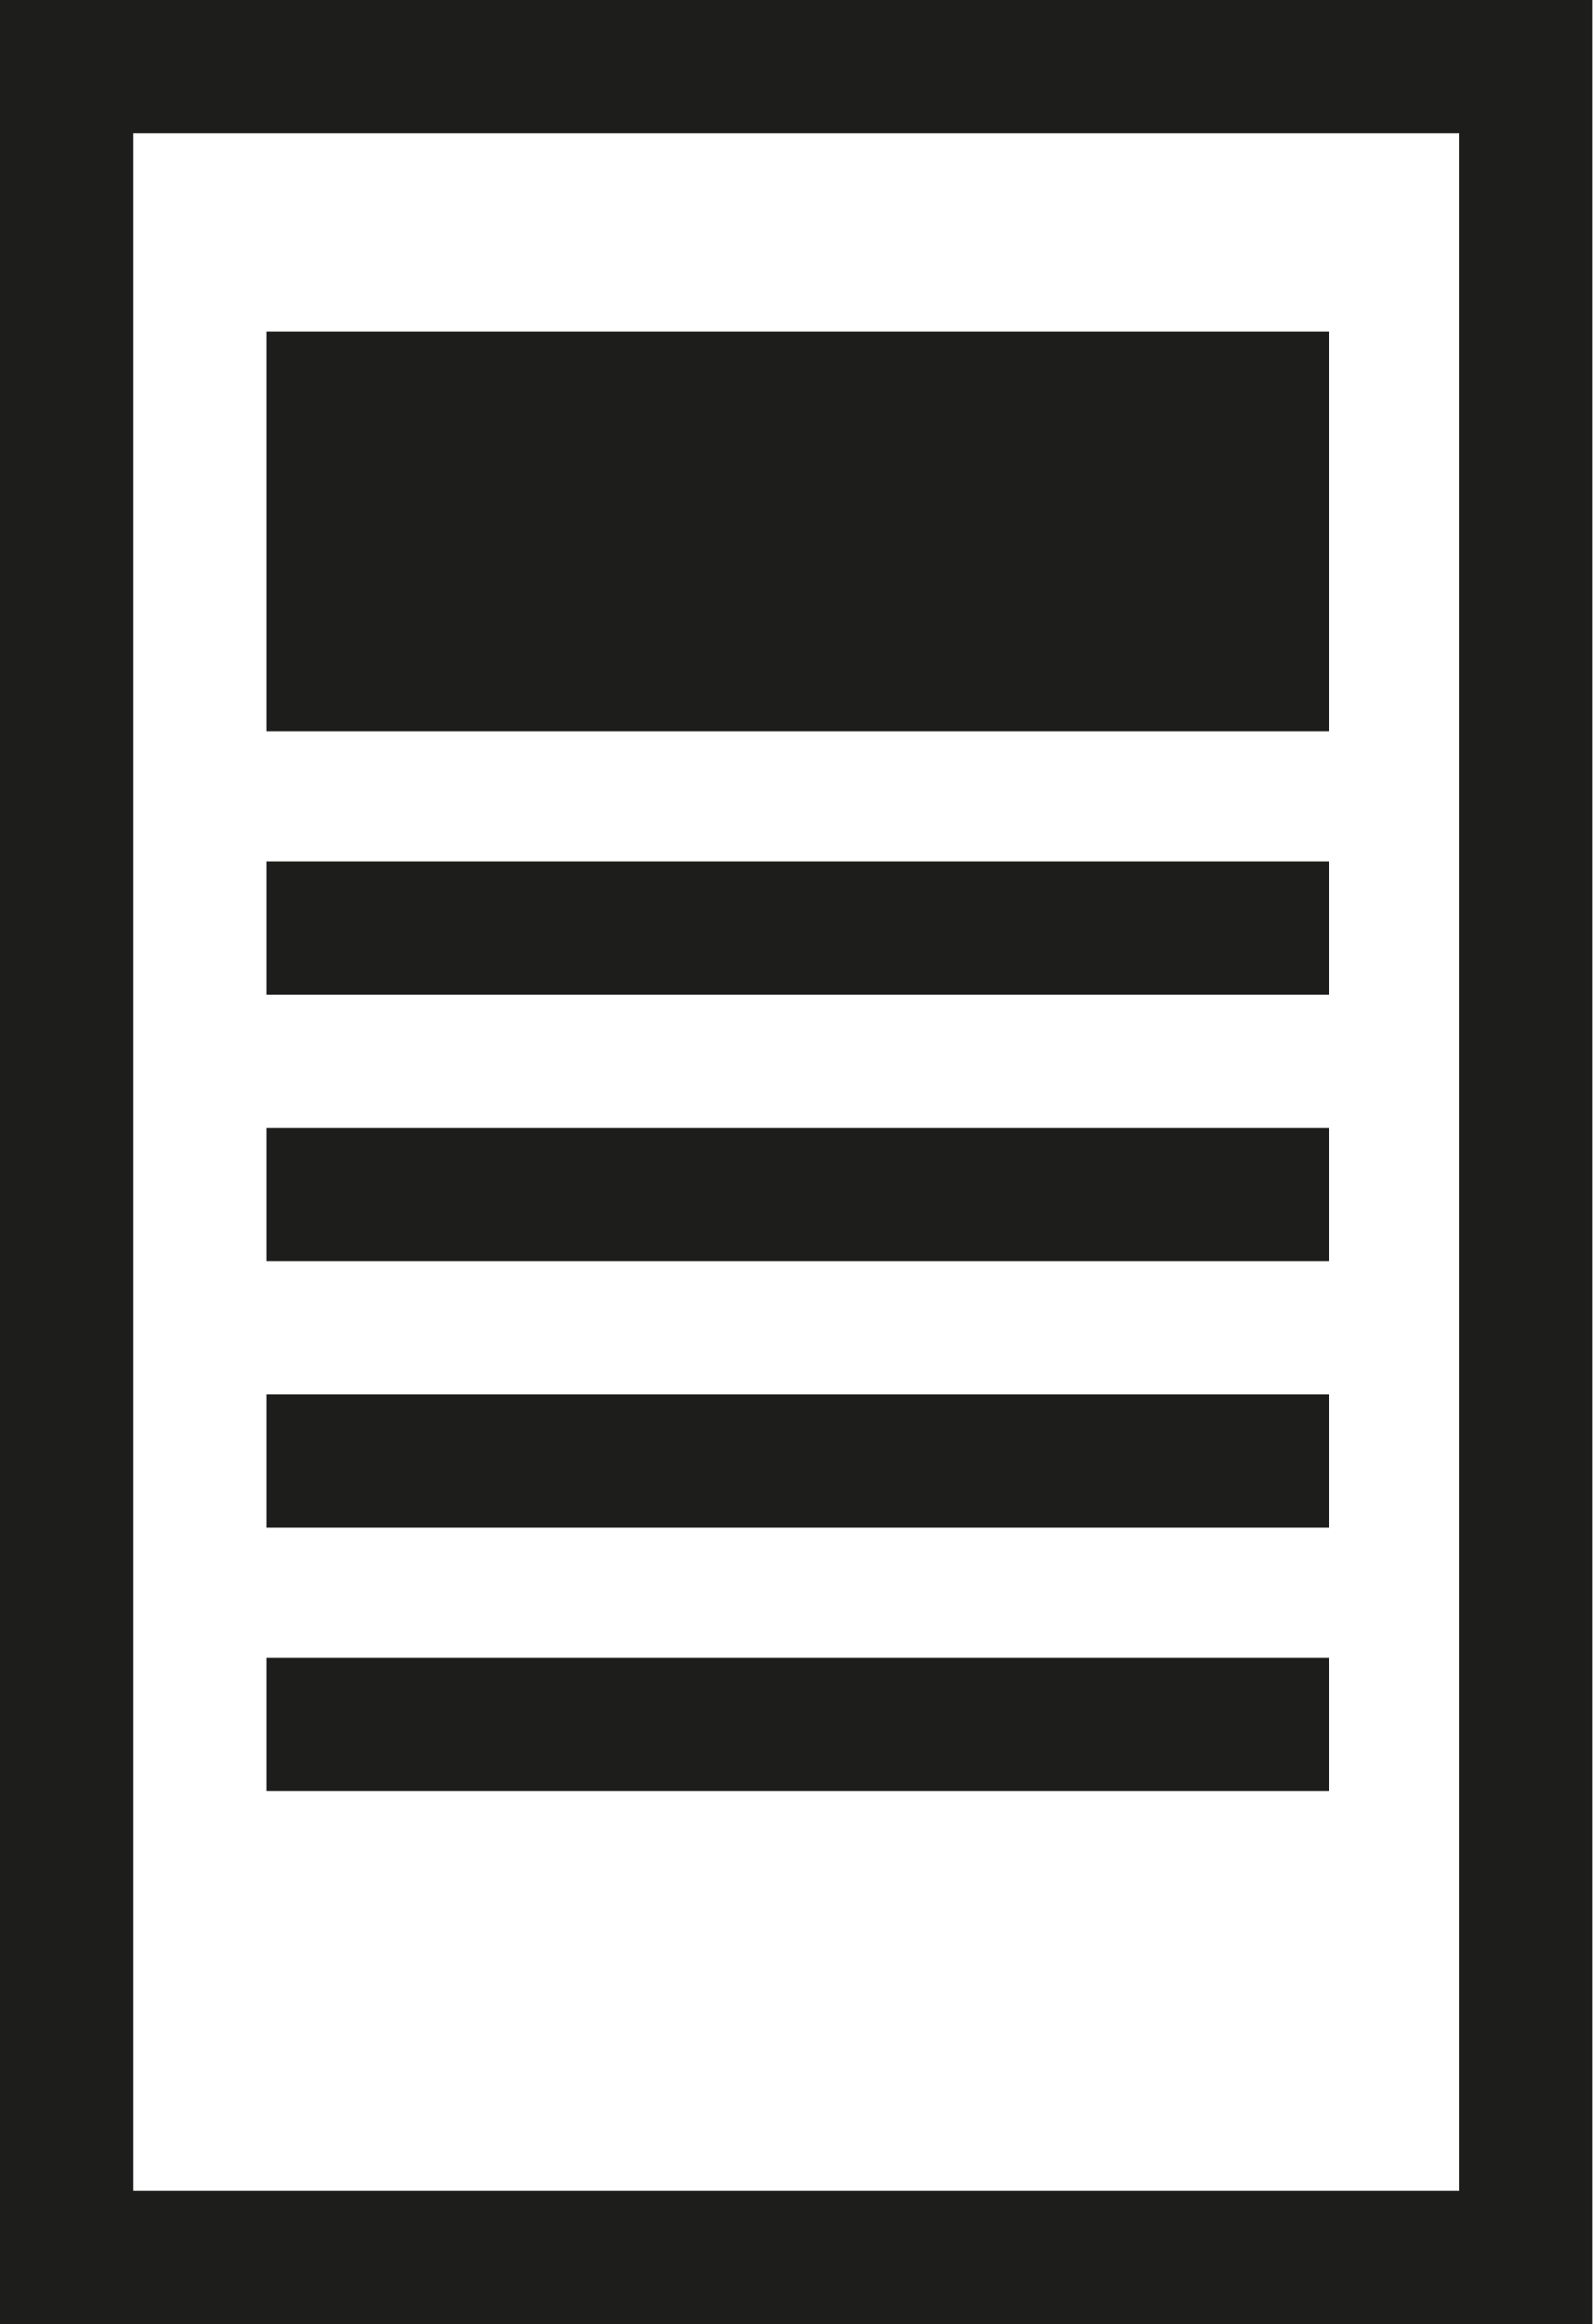
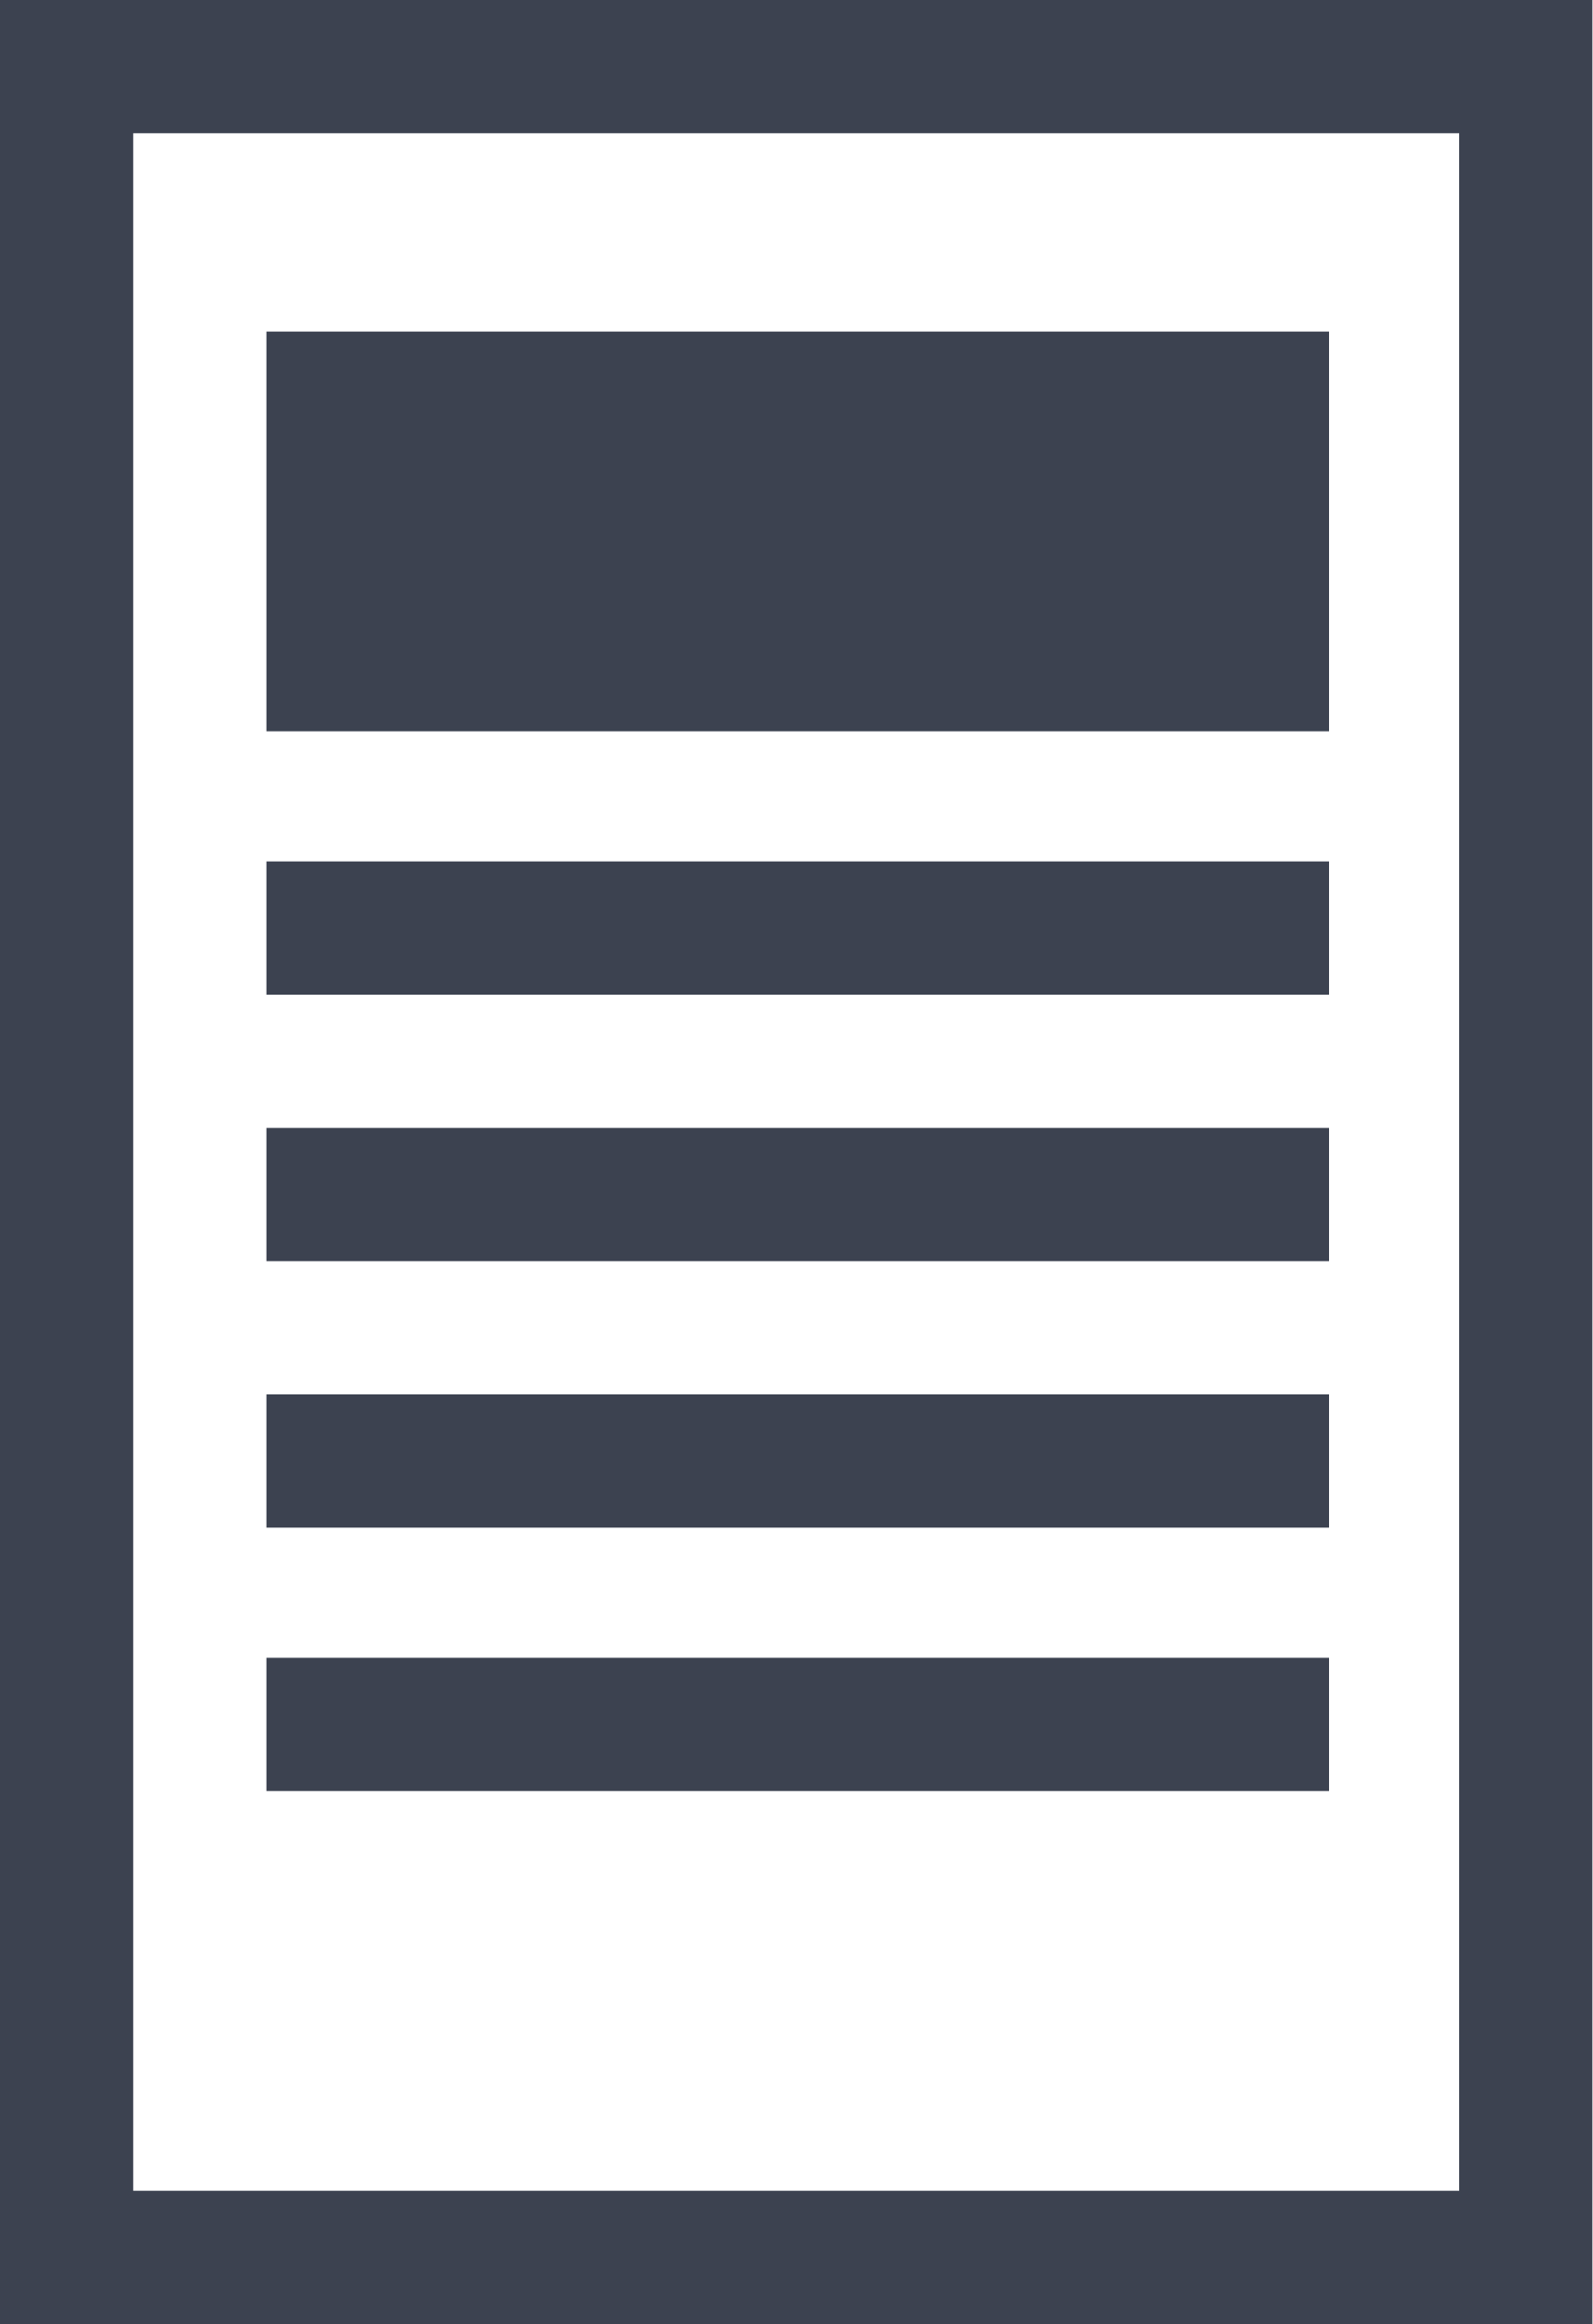
<svg xmlns="http://www.w3.org/2000/svg" version="1.0" id="Ebene_1" x="0px" y="0px" viewBox="0 0 51.4 75" enable-background="new 0 0 51.4 75" xml:space="preserve">
-   <path fill="#1D1D1B" d="M42.9,23.6H8.6V10.7h34.3V23.6z" />
-   <path fill="#1D1D1B" d="M8.6,27.8h34.3v4.3H8.6V27.8z" />
-   <path fill="#1D1D1B" d="M8.6,36.4v4.3h34.3v-4.3" />
-   <path fill="#1D1D1B" d="M42.9,45H8.6v4.3h34.3V45L42.9,45z" />
-   <path fill="#1D1D1B" d="M8.6,53.5h34.3v4.3H8.6V53.5z" />
-   <path fill="#1D1D1B" d="M51.4,75H0V0h51.4V75z M4.3,70.7h42.8V4.3H4.3V70.7z" />
+   <path fill="#3C4250" d="M42.9,23.6H8.6V10.7h34.3V23.6z" />
+   <path fill="#3C4250" d="M8.6,27.8h34.3v4.3H8.6V27.8z" />
+   <path fill="#3C4250" d="M8.6,36.4v4.3h34.3v-4.3" />
+   <path fill="#3C4250" d="M42.9,45H8.6v4.3h34.3V45L42.9,45z" />
+   <path fill="#3C4250" d="M8.6,53.5h34.3v4.3H8.6V53.5z" />
+   <path fill="#3C4250" d="M51.4,75H0V0h51.4V75z M4.3,70.7h42.8V4.3H4.3V70.7z" />
</svg>
